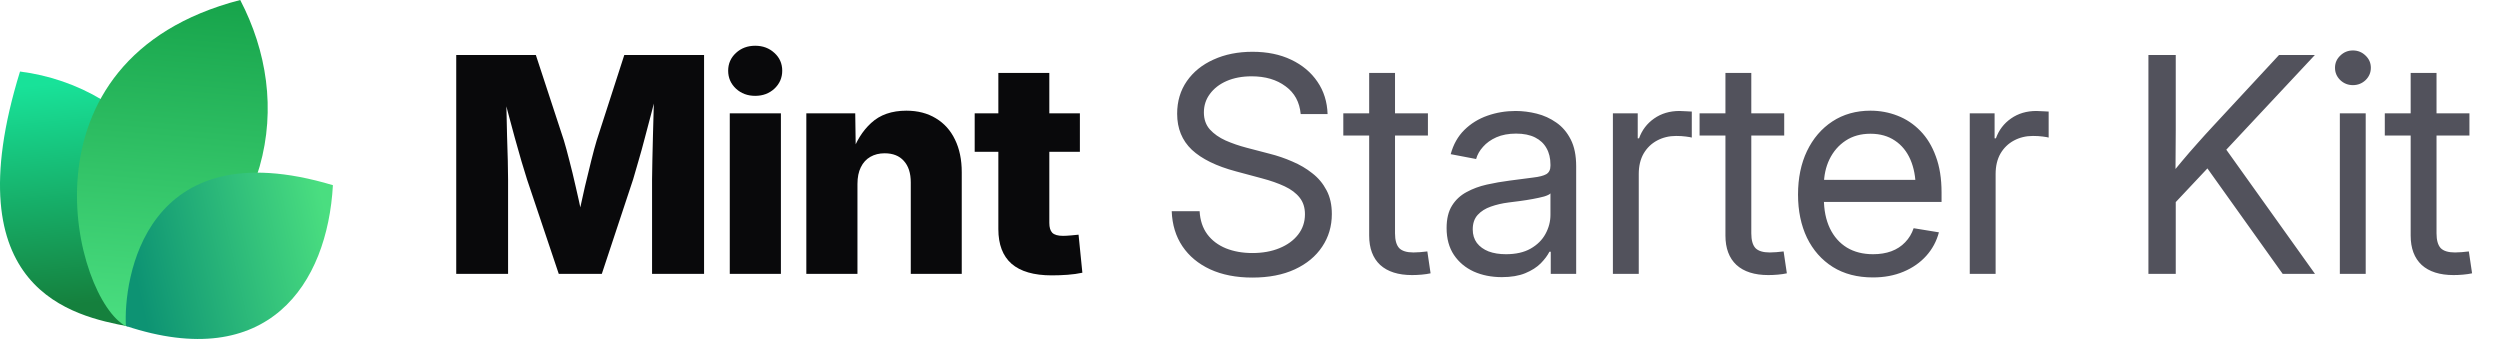
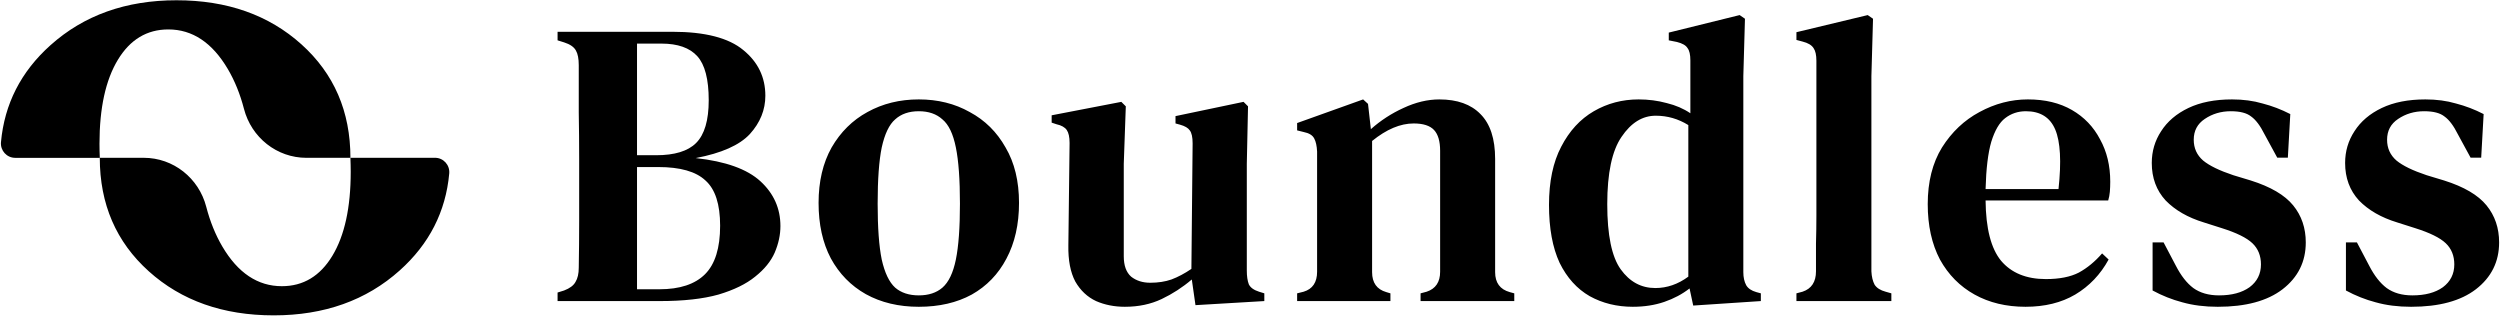
- <svg xmlns="http://www.w3.org/2000/svg" width="177" height="24" viewBox="0 0 177 24" fill="none">
-   <path d="M9.061 23.108C5.268 22.377 -3.391 20.627 1.417 5.064C9.634 6.099 16.973 14.064 9.061 23.108Z" fill="url(#paint0_linear_17557_2020)" />
-   <path d="M8.919 23.094C5.276 21.222 0.784 4.209 17.007 0C20.757 7.193 19.621 16.545 8.919 23.094Z" fill="url(#paint1_linear_17557_2020)" />
-   <path d="M8.914 23.079C8.735 19.882 10.159 9.085 23.57 13.111C23.181 20.123 18.984 26.418 8.914 23.079Z" fill="url(#paint2_linear_17557_2020)" />
-   <path d="M32.301 19.392V3.894H37.938L39.925 9.948C40.036 10.315 40.164 10.787 40.31 11.362C40.462 11.938 40.611 12.552 40.757 13.204C40.91 13.855 41.048 14.483 41.173 15.086C41.305 15.682 41.412 16.192 41.495 16.615H40.695C40.771 16.192 40.871 15.682 40.996 15.086C41.128 14.49 41.267 13.866 41.412 13.214C41.565 12.562 41.714 11.948 41.86 11.373C42.005 10.79 42.133 10.315 42.244 9.948L44.2 3.894H49.848V19.392H46.166V12.704C46.166 12.357 46.173 11.917 46.187 11.383C46.2 10.849 46.214 10.27 46.228 9.646C46.249 9.022 46.266 8.391 46.28 7.753C46.301 7.115 46.311 6.519 46.311 5.964H46.623C46.485 6.561 46.332 7.181 46.166 7.826C45.999 8.471 45.833 9.102 45.666 9.719C45.507 10.336 45.351 10.901 45.198 11.414C45.053 11.928 44.928 12.357 44.824 12.704L42.608 19.392H39.561L37.314 12.704C37.203 12.357 37.072 11.928 36.919 11.414C36.773 10.901 36.614 10.34 36.441 9.729C36.274 9.112 36.104 8.481 35.931 7.836C35.764 7.192 35.608 6.567 35.463 5.964H35.827C35.834 6.512 35.844 7.105 35.858 7.743C35.872 8.374 35.886 9.005 35.9 9.636C35.92 10.26 35.938 10.839 35.952 11.373C35.965 11.907 35.972 12.351 35.972 12.704V19.392H32.301ZM51.668 19.392V8.024H55.288V19.392H51.668ZM53.468 6.786C52.927 6.786 52.473 6.616 52.105 6.276C51.738 5.93 51.554 5.507 51.554 5.007C51.554 4.508 51.738 4.088 52.105 3.749C52.473 3.409 52.927 3.239 53.468 3.239C54.009 3.239 54.463 3.409 54.83 3.749C55.198 4.082 55.382 4.501 55.382 5.007C55.382 5.507 55.198 5.93 54.83 6.276C54.463 6.616 54.009 6.786 53.468 6.786ZM60.708 13.027V19.392H57.088V8.024H60.551L60.593 10.967H60.281C60.593 10.024 61.061 9.268 61.685 8.7C62.309 8.124 63.138 7.836 64.171 7.836C64.975 7.836 65.672 8.017 66.262 8.377C66.851 8.731 67.302 9.234 67.614 9.885C67.933 10.537 68.092 11.307 68.092 12.194V19.392H64.483V12.912C64.483 12.26 64.32 11.754 63.994 11.394C63.675 11.033 63.221 10.853 62.632 10.853C62.25 10.853 61.914 10.936 61.623 11.102C61.332 11.269 61.106 11.515 60.947 11.841C60.787 12.16 60.708 12.555 60.708 13.027ZM76.456 8.024V10.749H69.008V8.024H76.456ZM70.683 5.163H74.292V15.783C74.292 16.102 74.361 16.334 74.5 16.48C74.646 16.625 74.899 16.698 75.259 16.698C75.405 16.698 75.596 16.688 75.831 16.667C76.074 16.646 76.251 16.629 76.362 16.615L76.632 19.309C76.313 19.378 75.963 19.427 75.582 19.455C75.207 19.482 74.836 19.496 74.469 19.496C73.2 19.496 72.25 19.222 71.619 18.674C70.995 18.127 70.683 17.308 70.683 16.22V5.163Z" fill="#09090B" />
-   <path d="M88.667 19.652C87.523 19.652 86.528 19.458 85.682 19.07C84.843 18.681 84.188 18.137 83.716 17.437C83.245 16.736 82.992 15.908 82.957 14.951H84.933C84.968 15.596 85.148 16.14 85.474 16.584C85.8 17.021 86.24 17.354 86.795 17.582C87.35 17.804 87.974 17.915 88.667 17.915C89.388 17.915 90.026 17.801 90.581 17.572C91.143 17.343 91.583 17.024 91.902 16.615C92.228 16.199 92.391 15.717 92.391 15.169C92.391 14.698 92.266 14.306 92.017 13.994C91.767 13.675 91.413 13.408 90.956 13.193C90.498 12.978 89.954 12.787 89.323 12.621L87.502 12.132C86.123 11.765 85.082 11.255 84.382 10.603C83.689 9.944 83.342 9.095 83.342 8.055C83.342 7.174 83.571 6.404 84.028 5.746C84.486 5.087 85.117 4.577 85.921 4.217C86.726 3.849 87.645 3.666 88.678 3.666C89.718 3.666 90.63 3.853 91.413 4.227C92.204 4.602 92.824 5.122 93.275 5.787C93.726 6.446 93.965 7.209 93.993 8.076H92.089C92.013 7.23 91.656 6.574 91.018 6.11C90.387 5.638 89.586 5.403 88.615 5.403C87.95 5.403 87.36 5.513 86.847 5.735C86.341 5.957 85.946 6.262 85.661 6.651C85.377 7.032 85.235 7.469 85.235 7.961C85.235 8.447 85.377 8.849 85.661 9.168C85.946 9.48 86.317 9.74 86.774 9.948C87.232 10.149 87.724 10.319 88.251 10.457L89.884 10.884C90.439 11.023 90.977 11.206 91.496 11.435C92.023 11.657 92.495 11.934 92.911 12.267C93.334 12.593 93.67 12.995 93.92 13.474C94.17 13.945 94.294 14.504 94.294 15.149C94.294 16.015 94.066 16.788 93.608 17.468C93.157 18.148 92.512 18.681 91.673 19.07C90.834 19.458 89.832 19.652 88.667 19.652ZM101.097 8.024V9.594H95.106V8.024H101.097ZM96.937 5.163H98.767V16.521C98.767 17 98.865 17.347 99.059 17.562C99.26 17.77 99.6 17.874 100.078 17.874C100.21 17.874 100.366 17.867 100.546 17.853C100.733 17.832 100.903 17.815 101.056 17.801L101.285 19.351C101.097 19.392 100.886 19.423 100.65 19.444C100.414 19.465 100.189 19.475 99.974 19.475C98.996 19.475 98.244 19.236 97.717 18.758C97.197 18.272 96.937 17.579 96.937 16.677V5.163ZM106.33 19.621C105.595 19.621 104.932 19.489 104.343 19.226C103.754 18.955 103.285 18.564 102.939 18.05C102.592 17.53 102.419 16.896 102.419 16.147C102.419 15.495 102.547 14.965 102.804 14.556C103.06 14.146 103.403 13.828 103.833 13.599C104.263 13.363 104.742 13.186 105.269 13.068C105.796 12.95 106.333 12.857 106.881 12.787C107.574 12.69 108.132 12.617 108.555 12.569C108.978 12.52 109.287 12.441 109.481 12.33C109.675 12.212 109.772 12.014 109.772 11.737V11.654C109.772 11.203 109.679 10.815 109.492 10.489C109.311 10.163 109.041 9.91 108.68 9.729C108.32 9.549 107.872 9.459 107.338 9.459C106.805 9.459 106.34 9.546 105.945 9.719C105.556 9.892 105.241 10.118 104.998 10.395C104.755 10.665 104.593 10.953 104.509 11.258L102.71 10.915C102.897 10.222 103.22 9.65 103.677 9.199C104.135 8.748 104.679 8.412 105.31 8.19C105.941 7.968 106.607 7.857 107.307 7.857C107.8 7.857 108.295 7.92 108.795 8.044C109.301 8.169 109.765 8.381 110.188 8.679C110.611 8.97 110.951 9.369 111.208 9.875C111.464 10.374 111.593 11.005 111.593 11.768V19.392H109.793V17.822H109.7C109.568 18.085 109.363 18.359 109.086 18.643C108.809 18.921 108.444 19.153 107.994 19.34C107.543 19.527 106.988 19.621 106.33 19.621ZM106.621 17.998C107.321 17.998 107.904 17.867 108.368 17.603C108.84 17.333 109.19 16.986 109.419 16.563C109.654 16.133 109.772 15.682 109.772 15.211V13.692C109.703 13.769 109.554 13.841 109.325 13.911C109.096 13.973 108.829 14.032 108.524 14.088C108.226 14.143 107.921 14.192 107.609 14.233C107.304 14.275 107.033 14.309 106.798 14.337C106.354 14.393 105.938 14.49 105.549 14.628C105.168 14.76 104.86 14.954 104.624 15.211C104.388 15.467 104.27 15.811 104.27 16.241C104.27 16.615 104.367 16.934 104.561 17.198C104.762 17.461 105.04 17.662 105.393 17.801C105.747 17.933 106.156 17.998 106.621 17.998ZM114.193 19.392V8.024H115.951V9.792H116.045C116.253 9.209 116.61 8.741 117.116 8.388C117.622 8.034 118.219 7.857 118.905 7.857C119.058 7.857 119.217 7.864 119.384 7.878C119.55 7.885 119.682 7.892 119.779 7.899V9.74C119.716 9.719 119.578 9.695 119.363 9.667C119.155 9.639 118.922 9.625 118.666 9.625C118.174 9.625 117.726 9.733 117.324 9.948C116.922 10.163 116.603 10.471 116.367 10.874C116.138 11.276 116.024 11.758 116.024 12.319V19.392H114.193ZM126.322 8.024V9.594H120.33V8.024H126.322ZM122.161 5.163H123.992V16.521C123.992 17 124.089 17.347 124.283 17.562C124.484 17.77 124.824 17.874 125.302 17.874C125.434 17.874 125.59 17.867 125.77 17.853C125.958 17.832 126.127 17.815 126.28 17.801L126.509 19.351C126.322 19.392 126.11 19.423 125.874 19.444C125.639 19.465 125.413 19.475 125.198 19.475C124.221 19.475 123.468 19.236 122.941 18.758C122.421 18.272 122.161 17.579 122.161 16.677V5.163ZM132.604 19.642C131.502 19.642 130.555 19.396 129.765 18.903C128.974 18.404 128.364 17.714 127.934 16.834C127.511 15.946 127.3 14.927 127.3 13.775C127.3 12.611 127.511 11.584 127.934 10.697C128.364 9.802 128.964 9.102 129.734 8.596C130.51 8.089 131.408 7.836 132.428 7.836C133.1 7.836 133.738 7.954 134.341 8.19C134.952 8.426 135.489 8.783 135.954 9.261C136.425 9.74 136.793 10.343 137.056 11.071C137.327 11.792 137.462 12.645 137.462 13.63V14.296H128.433V12.735H136.463L135.631 13.297C135.631 12.541 135.506 11.876 135.257 11.3C135.007 10.725 134.643 10.277 134.165 9.958C133.686 9.632 133.107 9.469 132.428 9.469C131.748 9.469 131.162 9.632 130.67 9.958C130.177 10.284 129.796 10.725 129.526 11.279C129.262 11.827 129.13 12.441 129.13 13.12V14.046C129.13 14.864 129.273 15.572 129.557 16.168C129.841 16.757 130.243 17.211 130.763 17.53C131.283 17.842 131.901 17.998 132.615 17.998C133.093 17.998 133.523 17.929 133.905 17.79C134.293 17.645 134.619 17.433 134.882 17.156C135.153 16.879 135.354 16.546 135.486 16.157L137.275 16.449C137.108 17.08 136.81 17.634 136.38 18.113C135.95 18.591 135.413 18.966 134.768 19.236C134.123 19.507 133.402 19.642 132.604 19.642ZM139.459 19.392V8.024H141.217V9.792H141.311C141.519 9.209 141.876 8.741 142.382 8.388C142.888 8.034 143.485 7.857 144.171 7.857C144.324 7.857 144.483 7.864 144.649 7.878C144.816 7.885 144.948 7.892 145.045 7.899V9.74C144.982 9.719 144.844 9.695 144.629 9.667C144.421 9.639 144.188 9.625 143.932 9.625C143.439 9.625 142.992 9.733 142.59 9.948C142.188 10.163 141.869 10.471 141.633 10.874C141.404 11.276 141.29 11.758 141.29 12.319V19.392H139.459ZM153.429 14.961V12.715C153.783 12.257 154.136 11.82 154.49 11.404C154.844 10.981 155.204 10.565 155.572 10.156C155.939 9.74 156.314 9.327 156.695 8.918L161.355 3.894H163.893L157.277 10.967H157.184L153.429 14.961ZM152.108 19.392V3.894H154.043V9.241L154.022 12.559L154.043 13.505V19.392H152.108ZM161.615 19.392L155.967 11.477L157.173 9.969L163.903 19.392H161.615ZM165.661 19.392V8.024H167.492V19.392H165.661ZM166.587 6.027C166.24 6.027 165.942 5.909 165.692 5.673C165.443 5.43 165.318 5.139 165.318 4.799C165.318 4.459 165.443 4.172 165.692 3.936C165.942 3.693 166.24 3.572 166.587 3.572C166.934 3.572 167.232 3.693 167.482 3.936C167.731 4.172 167.856 4.459 167.856 4.799C167.856 5.139 167.731 5.43 167.482 5.673C167.232 5.909 166.934 6.027 166.587 6.027ZM174.836 8.024V9.594H168.844V8.024H174.836ZM170.675 5.163H172.506V16.521C172.506 17 172.603 17.347 172.797 17.562C172.998 17.77 173.338 17.874 173.816 17.874C173.948 17.874 174.104 17.867 174.284 17.853C174.472 17.832 174.641 17.815 174.794 17.801L175.023 19.351C174.836 19.392 174.624 19.423 174.388 19.444C174.153 19.465 173.927 19.475 173.712 19.475C172.735 19.475 171.982 19.236 171.455 18.758C170.935 18.272 170.675 17.579 170.675 16.677V5.163Z" fill="#52525C" />
-   <defs>
-     <linearGradient id="paint0_linear_17557_2020" x1="3.776" y1="5.916" x2="5.232" y2="21.559" gradientUnits="userSpaceOnUse">
-       <stop stop-color="#18E299" />
-       <stop offset="1" stop-color="#15803D" />
-     </linearGradient>
-     <linearGradient id="paint1_linear_17557_2020" x1="12.171" y1="-0.718" x2="10.19" y2="22.983" gradientUnits="userSpaceOnUse">
-       <stop stop-color="#16A34A" />
-       <stop offset="1" stop-color="#4ADE80" />
-     </linearGradient>
-     <linearGradient id="paint2_linear_17557_2020" x1="23.133" y1="15.353" x2="9.338" y2="18.52" gradientUnits="userSpaceOnUse">
-       <stop stop-color="#4ADE80" />
-       <stop offset="1" stop-color="#0D9373" />
-     </linearGradient>
-   </defs>
+ <svg xmlns="http://www.w3.org/2000/svg" fill="none" height="114" width="901">
+   <g fill="#000">
+     <path d="m108.634 15.978c-11.781-10.593-26.782-15.882-45.016-15.882-18.233 0-33.374 5.397-45.429 16.196-10.639 9.524-16.584 21.172-17.839 34.95-.274 3.026 2.09 5.644 5.129 5.644h30.489c-.067-1.65-.114-3.326-.114-5.049 0-12.903 2.211-22.995 6.625-30.289 4.415-7.293 10.479-10.94 18.193-10.94 8.696 0 15.842 4.769 21.453 14.3 2.485 4.228 4.421 9.003 5.804 14.333 2.678 10.325 11.848 17.639 22.514 17.639h15.849c0-16.684-5.891-30.322-17.666-40.908z" />
+     <path d="m53.62 97.773c11.781 10.593 26.782 15.882 45.016 15.882 18.233 0 33.374-5.396 45.43-16.196 10.639-9.524 16.583-21.172 17.839-34.95.274-3.026-2.091-5.644-5.13-5.644h-30.489c.067 1.65.114 3.326.114 5.049 0 12.903-2.211 22.995-6.625 30.289-4.415 7.293-10.48 10.94-18.194 10.94-8.696 0-15.842-4.769-21.452-14.3-2.485-4.228-4.421-9.003-5.804-14.333-2.678-10.325-11.848-17.639-22.514-17.639h-15.849c0 16.684 5.891 30.322 17.666 40.908zm147.33 10.736v-3.083l2.349-.734c2.056-.783 3.426-1.811 4.112-3.084.783-1.272 1.174-2.985 1.174-5.139.098-5.58.147-11.159.147-16.739v-22.318c0-5.678-.049-11.306-.147-16.886v-17.032c0-2.349-.342-4.111-1.028-5.286-.685-1.272-2.104-2.251-4.258-2.937l-2.349-.734v-3.083h41.406c11.746 0 20.263 2.202 25.549 6.607 5.285 4.307 7.928 9.789 7.928 16.445 0 5.09-1.86 9.691-5.579 13.802-3.72 4.013-10.229 6.901-19.529 8.663 10.768 1.175 18.55 3.964 23.346 8.369 4.797 4.405 7.195 9.789 7.195 16.151 0 3.132-.685 6.314-2.056 9.544-1.37 3.132-3.719 6.02-7.047 8.663-3.231 2.643-7.636 4.796-13.215 6.46-5.58 1.566-12.627 2.349-21.144 2.349zm28.632-52.565h6.901c6.656 0 11.453-1.468 14.389-4.405 3.035-3.034 4.552-8.174 4.552-15.417 0-7.537-1.37-12.823-4.111-15.858s-7.048-4.552-12.921-4.552h-8.81zm0 48.307h8.076c7.341 0 12.823-1.811 16.444-5.432 3.622-3.622 5.433-9.446 5.433-17.473 0-7.733-1.762-13.166-5.286-16.298-3.426-3.23-9.103-4.845-17.032-4.845h-7.635zm101.552 6.314c-7.243 0-13.606-1.517-19.088-4.552-5.383-3.034-9.592-7.341-12.627-12.921-2.937-5.58-4.405-12.236-4.405-19.969 0-7.733 1.566-14.389 4.699-19.969 3.23-5.58 7.537-9.838 12.921-12.774 5.481-3.034 11.648-4.552 18.5-4.552s12.97 1.517 18.354 4.552c5.482 2.937 9.789 7.195 12.921 12.774 3.23 5.482 4.845 12.138 4.845 19.969 0 7.733-1.517 14.438-4.551 20.116-2.937 5.58-7.097 9.887-12.481 12.921-5.384 2.937-11.746 4.405-19.088 4.405zm0-4.111c3.524 0 6.363-.93 8.516-2.79 2.252-1.958 3.867-5.335 4.846-10.131.979-4.796 1.468-11.502 1.468-20.116 0-8.712-.489-15.466-1.468-20.262-.979-4.894-2.594-8.271-4.846-10.131-2.153-1.958-4.992-2.937-8.516-2.937s-6.362.979-8.516 2.937c-2.153 1.86-3.768 5.237-4.845 10.131-.979 4.796-1.469 11.551-1.469 20.262 0 8.614.49 15.319 1.469 20.116 1.077 4.796 2.692 8.173 4.845 10.131 2.154 1.86 4.992 2.79 8.516 2.79zm74.312 4.111c-3.817 0-7.292-.685-10.425-2.056-3.132-1.468-5.628-3.817-7.488-7.047-1.762-3.329-2.594-7.684-2.496-13.068l.44-36.854c0-2.154-.342-3.72-1.027-4.699-.686-.979-1.909-1.664-3.671-2.056l-1.762-.587v-2.643l25.108-4.845 1.615 1.615-.734 20.703v33.33c0 3.328.881 5.775 2.643 7.341 1.86 1.468 4.16 2.202 6.901 2.202 2.839 0 5.384-.392 7.635-1.175 2.349-.881 4.747-2.153 7.195-3.817l.44-45.224c0-2.251-.343-3.818-1.028-4.699-.587-.881-1.762-1.566-3.524-2.056l-1.615-.441v-2.643l24.521-5.139 1.615 1.615-.441 20.703v38.469c0 2.056.245 3.72.735 4.992.587 1.175 1.811 2.056 3.67 2.643l1.909.588v2.789l-24.814 1.469-1.322-9.251c-3.328 2.839-6.95 5.188-10.865 7.048s-8.32 2.79-13.215 2.79zm62.039-2.056v-2.789l2.35-.588c3.23-.979 4.845-3.377 4.845-7.194v-43.315c-.098-2.056-.44-3.622-1.028-4.699-.587-1.175-1.86-1.958-3.817-2.349l-2.35-.587v-2.643l23.787-8.516 1.762 1.615 1.028 9.104c3.524-3.132 7.439-5.678 11.746-7.635 4.405-2.056 8.712-3.083 12.921-3.083 6.461 0 11.404 1.762 14.83 5.286 3.524 3.524 5.286 8.908 5.286 16.151v40.819c0 3.817 1.762 6.215 5.286 7.194l1.615.441v2.789h-33.771v-2.789l2.202-.588c3.231-1.076 4.846-3.475 4.846-7.194v-43.608c0-3.426-.734-5.922-2.203-7.488-1.468-1.566-3.915-2.349-7.341-2.349-4.797 0-9.789 2.105-14.977 6.314v47.279c0 3.817 1.713 6.215 5.139 7.194l1.468.441v2.789zm121.02 2.056c-5.775 0-10.963-1.273-15.564-3.818-4.6-2.643-8.222-6.656-10.865-12.04-2.545-5.482-3.818-12.432-3.818-20.85 0-8.418 1.469-15.417 4.405-20.997 2.937-5.677 6.852-9.935 11.747-12.774 4.894-2.839 10.278-4.258 16.151-4.258 3.524 0 6.901.441 10.131 1.321 3.231.783 6.069 2.007 8.516 3.671v-19.088c0-2.056-.342-3.524-1.027-4.405-.588-.979-1.86-1.713-3.818-2.203l-2.937-.587v-2.79l25.549-6.314 1.909 1.321-.588 20.703v70.625c0 1.86.343 3.426 1.028 4.699.685 1.175 1.909 2.007 3.671 2.496l1.615.441v2.789l-24.374 1.616-1.321-6.167c-2.643 2.055-5.678 3.67-9.104 4.845s-7.194 1.762-11.306 1.762zm8.076-6.754c4.209 0 8.174-1.371 11.893-4.111v-54.621c-3.622-2.251-7.537-3.377-11.746-3.377-4.797 0-8.908 2.545-12.334 7.635-3.426 4.992-5.139 13.068-5.139 24.227 0 11.159 1.615 18.99 4.845 23.493 3.231 4.502 7.391 6.754 12.481 6.754zm50.853 4.698v-2.789l2.202-.588c3.23-1.076 4.845-3.524 4.845-7.341v-9.984c.098-3.426.147-6.803.147-10.131v-55.795c0-2.056-.342-3.573-1.028-4.552-.685-1.077-2.006-1.86-3.964-2.349l-2.202-.587v-2.79l25.695-6.167 1.909 1.321-.588 20.703v70.332c.098 1.958.49 3.573 1.175 4.845.783 1.175 2.104 2.007 3.964 2.496l2.056.588v2.789zm83.439-72.68c6.167 0 11.453 1.272 15.858 3.817 4.405 2.545 7.782 6.069 10.131 10.572 2.447 4.405 3.671 9.495 3.671 15.27 0 1.272-.049 2.496-.147 3.671-.098 1.077-.294 2.104-.587 3.083h-44.196c.098 10.082 1.957 17.326 5.579 21.731 3.72 4.405 9.104 6.608 16.152 6.608 4.894 0 8.858-.783 11.893-2.35 3.034-1.664 5.824-3.964 8.369-6.901l2.349 2.202c-2.936 5.384-6.95 9.593-12.04 12.627-4.992 2.937-10.963 4.405-17.913 4.405s-13.068-1.468-18.354-4.405c-5.286-2.936-9.446-7.146-12.48-12.627-2.937-5.58-4.405-12.236-4.405-19.969 0-8.027 1.713-14.83 5.139-20.409 3.524-5.58 8.027-9.838 13.508-12.774 5.58-3.034 11.404-4.552 17.473-4.552zm-.734 4.258c-2.839 0-5.335.832-7.488 2.496-2.056 1.566-3.72 4.405-4.993 8.516-1.174 4.013-1.859 9.691-2.055 17.032h26.282c1.077-9.887.686-17.032-1.174-21.437s-5.384-6.607-10.572-6.607zm69.147 70.478c-4.699 0-8.957-.538-12.775-1.615-3.719-.979-7.292-2.398-10.718-4.258v-17.326h3.964l4.405 8.369c1.86 3.622 3.964 6.314 6.314 8.076 2.447 1.762 5.53 2.643 9.25 2.643 4.601 0 8.271-.979 11.012-2.937 2.741-2.055 4.111-4.796 4.111-8.222 0-3.132-1.027-5.677-3.083-7.635-2.056-1.958-5.726-3.769-11.012-5.433l-6.461-2.056c-5.775-1.762-10.376-4.405-13.802-7.929-3.328-3.622-4.992-8.125-4.992-13.508 0-4.209 1.126-8.027 3.377-11.453 2.252-3.524 5.531-6.314 9.838-8.369s9.544-3.083 15.711-3.083c4.013 0 7.684.489 11.012 1.468 3.426.881 6.754 2.154 9.984 3.817l-.881 15.711h-3.817l-4.552-8.369c-1.566-3.132-3.181-5.286-4.845-6.46-1.567-1.272-4.014-1.909-7.342-1.909-3.524 0-6.656.93-9.397 2.79-2.643 1.762-3.964 4.258-3.964 7.488 0 3.034 1.125 5.531 3.377 7.488 2.251 1.86 5.873 3.622 10.865 5.286l6.314 1.909c7.145 2.251 12.236 5.237 15.27 8.957 3.035 3.72 4.552 8.174 4.552 13.361 0 6.95-2.79 12.578-8.37 16.885-5.481 4.209-13.263 6.314-23.345 6.314zm69.681 0c-4.699 0-8.957-.538-12.775-1.615-3.719-.979-7.292-2.398-10.718-4.258v-17.326h3.964l4.405 8.369c1.86 3.622 3.965 6.314 6.314 8.076 2.447 1.762 5.53 2.643 9.25 2.643 4.601 0 8.272-.979 11.012-2.937 2.741-2.055 4.112-4.796 4.112-8.222 0-3.132-1.028-5.677-3.084-7.635-2.055-1.958-5.726-3.769-11.012-5.433l-6.46-2.056c-5.776-1.762-10.377-4.405-13.803-7.929-3.328-3.622-4.992-8.125-4.992-13.508 0-4.209 1.126-8.027 3.377-11.453 2.252-3.524 5.531-6.314 9.838-8.369s9.544-3.083 15.711-3.083c4.013 0 7.684.489 11.012 1.468 3.426.881 6.754 2.154 9.984 3.817l-.881 15.711h-3.817l-4.552-8.369c-1.566-3.132-3.181-5.286-4.845-6.46-1.566-1.272-4.014-1.909-7.342-1.909-3.524 0-6.656.93-9.397 2.79-2.643 1.762-3.964 4.258-3.964 7.488 0 3.034 1.125 5.531 3.377 7.488 2.251 1.86 5.873 3.622 10.865 5.286l6.314 1.909c7.146 2.251 12.236 5.237 15.27 8.957 3.035 3.72 4.552 8.174 4.552 13.361 0 6.95-2.79 12.578-8.369 16.885-5.482 4.209-13.264 6.314-23.346 6.314z" />
+   </g>
</svg>
